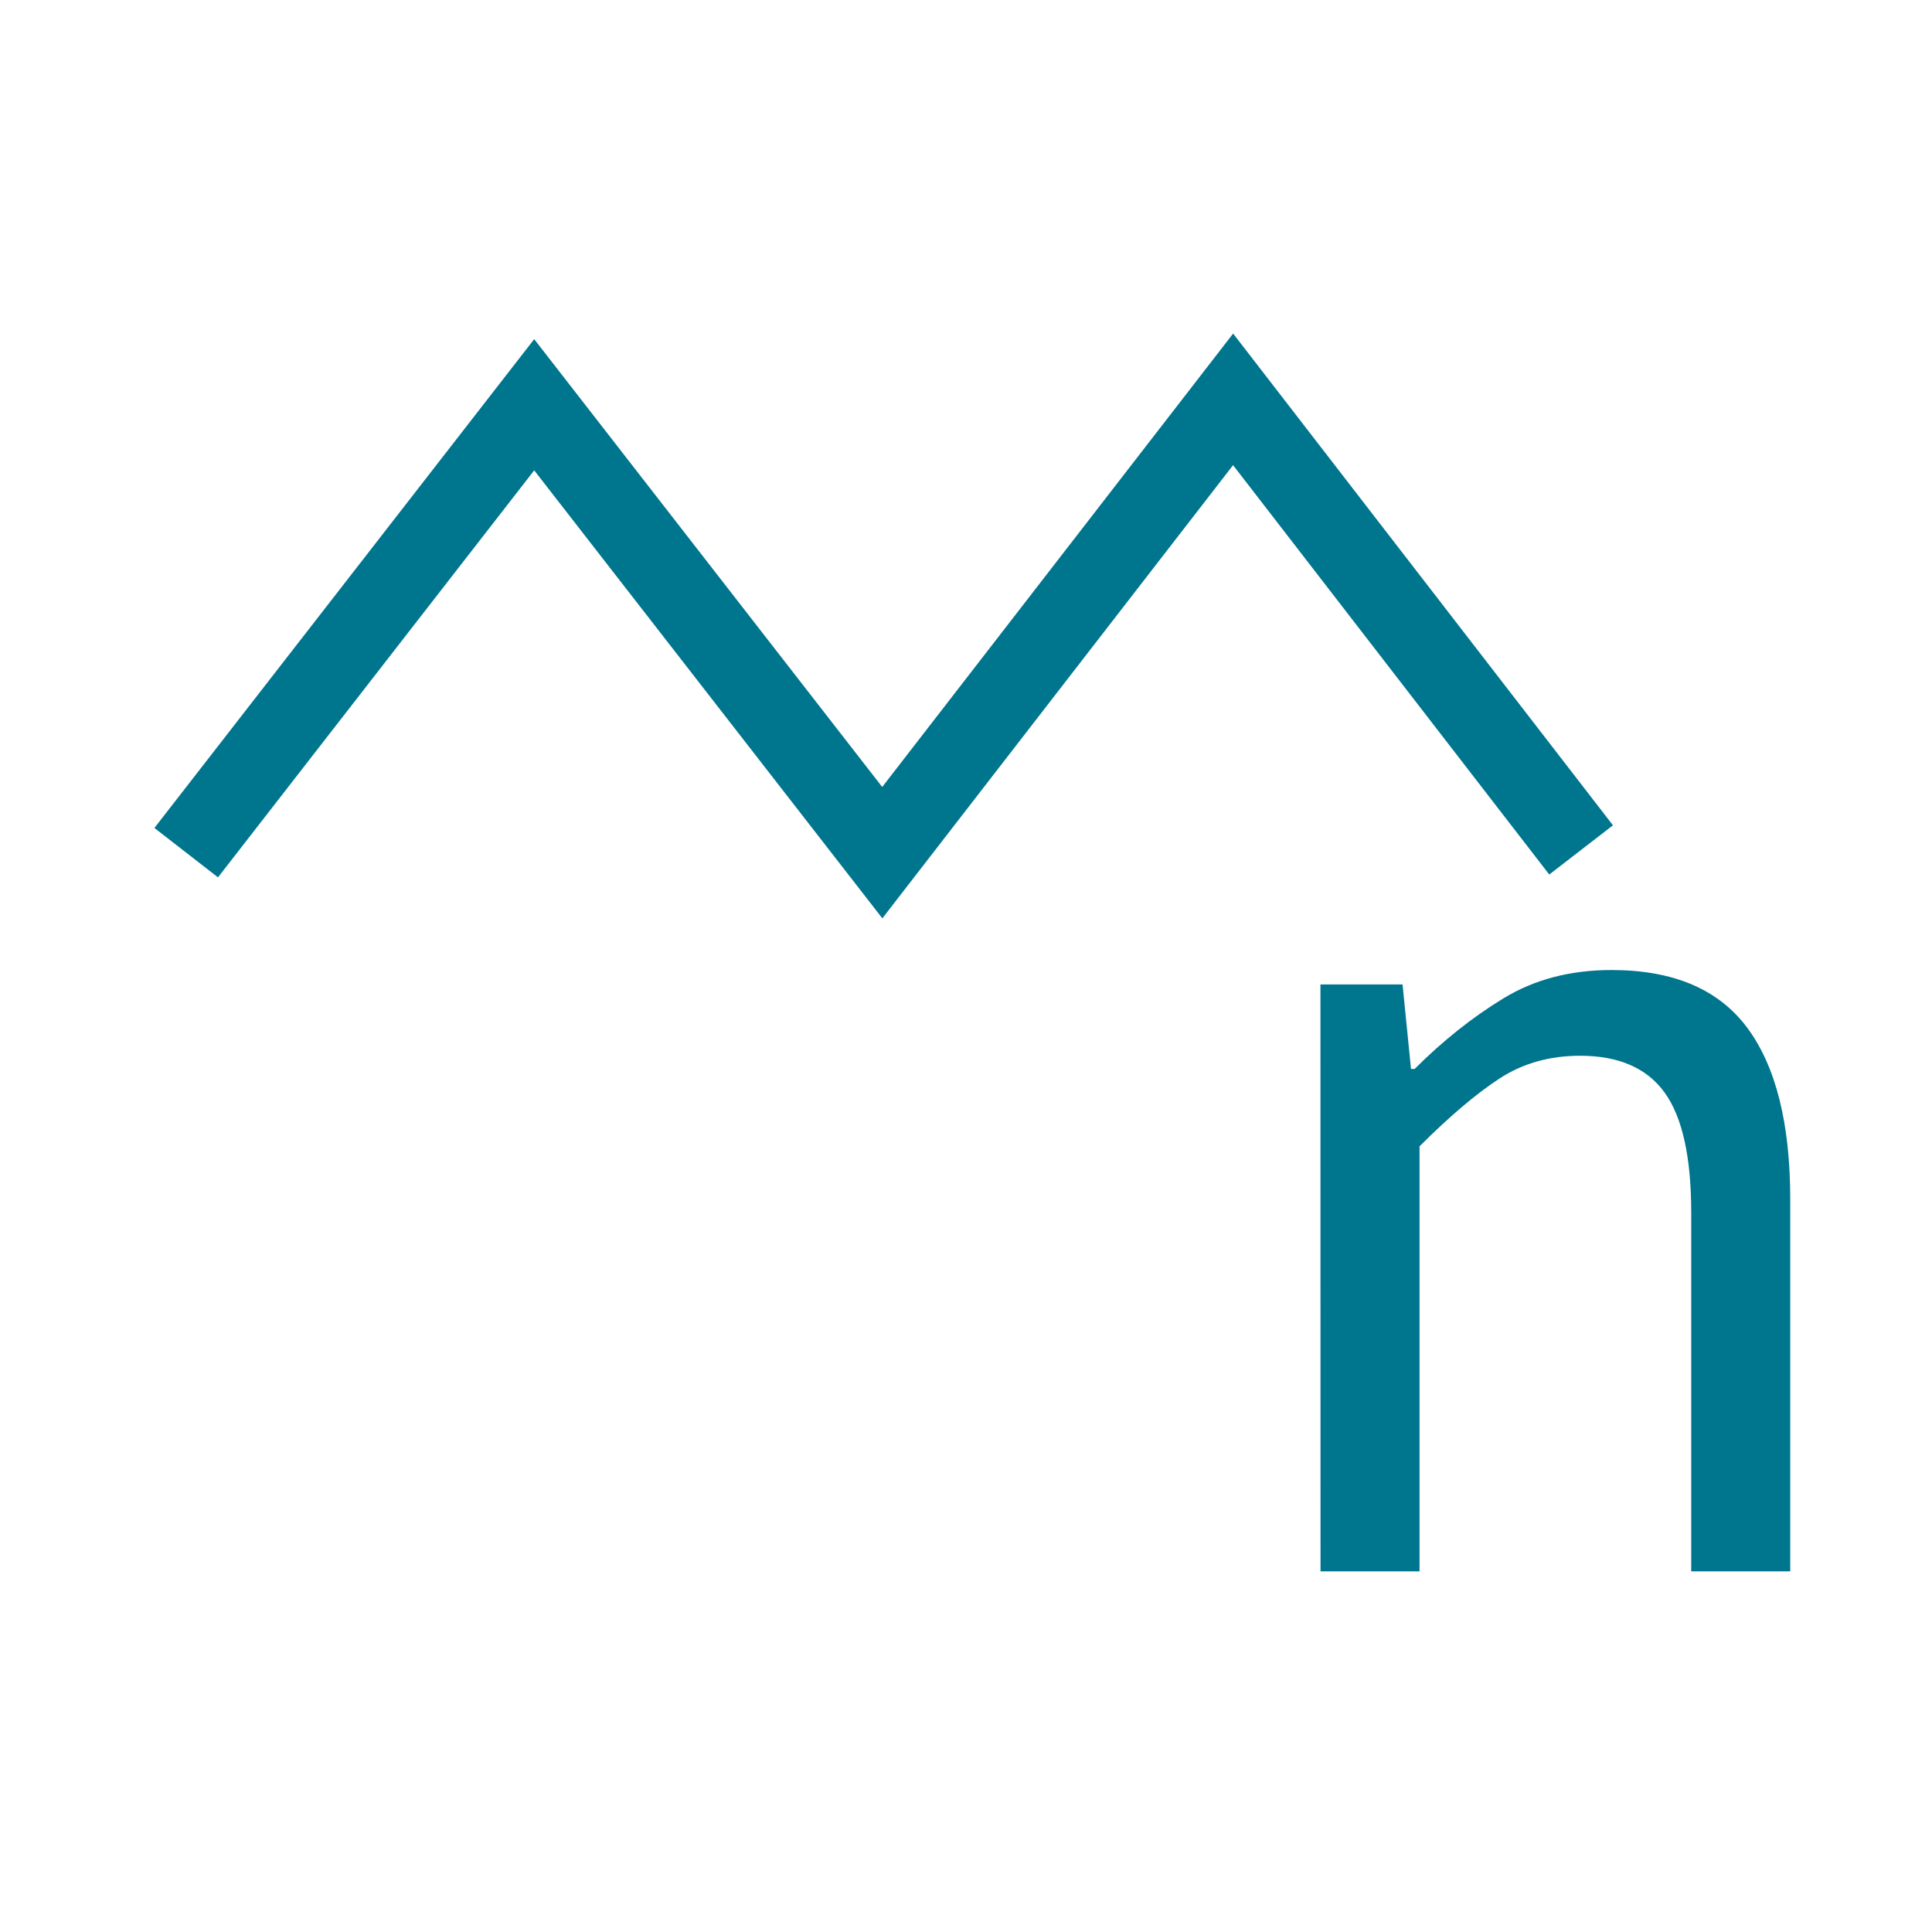
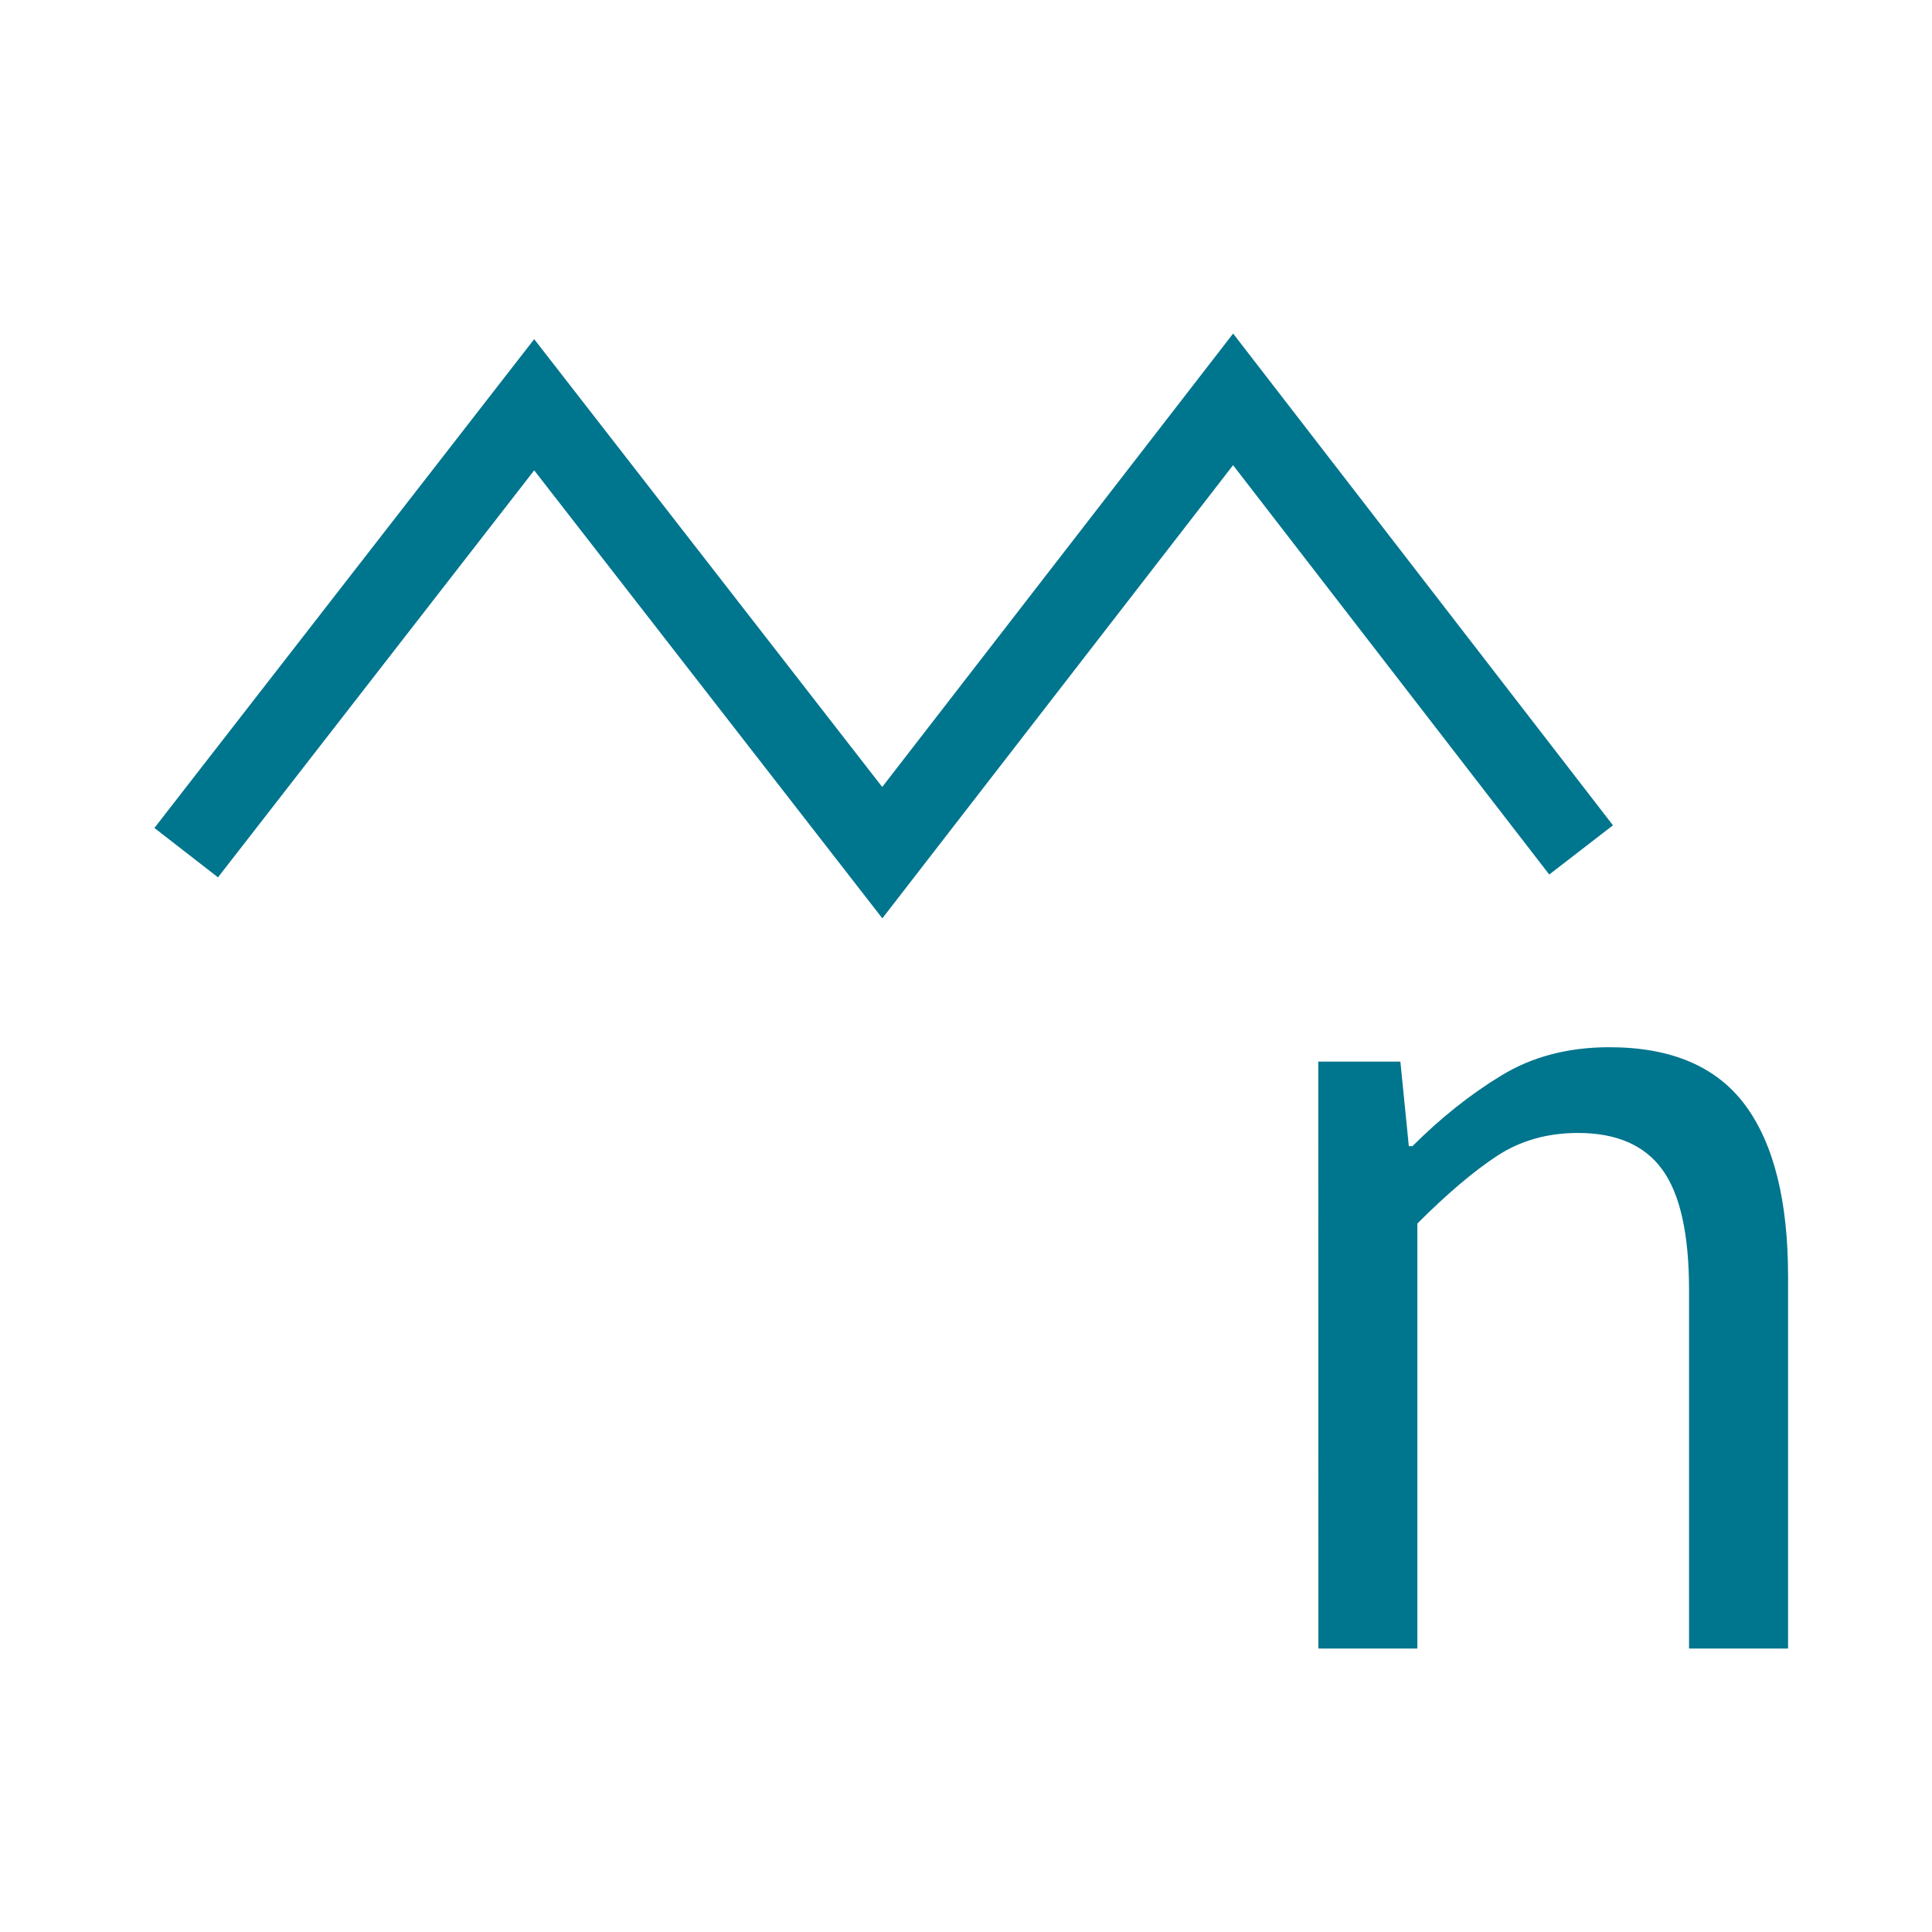
- <svg xmlns="http://www.w3.org/2000/svg" width="24px" height="24px" viewBox="0 0 24 24" version="1.1">
-   <g stroke="none" stroke-width="1" fill="none" fill-rule="evenodd">
-     <path d="M 2.313,10.592 6.636,5.028 10.96,10.592 15.318,4.961 19.641,10.558" id="chain" stroke="#00758E" />
-     <path d="m 16.403,12.229 h 1.02 l 0.105,1.05 h 0.045 c 0.35,-0.35 0.717,-0.642 1.103,-0.877 0.385,-0.235 0.832,-0.352 1.343,-0.352 0.77,0 1.332,0.24 1.688,0.72 0.355,0.48 0.532,1.19 0.532,2.13 v 4.62 h -1.23 v -4.455 c 0,-0.69 -0.11,-1.187 -0.33,-1.492 -0.22,-0.305 -0.57,-0.458 -1.05,-0.458 -0.38,0 -0.715,0.095 -1.005,0.285 -0.29,0.19 -0.62,0.47 -0.99,0.84 v 5.28 h -1.23 z" id="n" fill="#00758E" />
-   </g>
+ <svg xmlns="http://www.w3.org/2000/svg" width="24px" height="24px" viewBox="0 0 24 24">
+   <path d="M 2.313,10.592 6.636,5.028 10.96,10.592 15.318,4.961 19.641,10.558" id="chain" stroke="#00758e" style="fill:none;fill-rule:evenodd;stroke-width:1" />
+   <path d="m 16.376,13.188 h 1.02 l 0.105,1.05 h 0.045 c 0.35,-0.35 0.717,-0.642 1.103,-0.877 0.385,-0.235 0.832,-0.352 1.343,-0.352 0.77,0 1.332,0.24 1.688,0.72 0.355,0.48 0.532,1.19 0.532,2.13 v 4.62 h -1.23 v -4.455 c 0,-0.69 -0.11,-1.187 -0.33,-1.492 -0.22,-0.305 -0.57,-0.458 -1.05,-0.458 -0.38,0 -0.715,0.095 -1.005,0.285 -0.29,0.19 -0.62,0.47 -0.99,0.84 v 5.28 h -1.23 z" id="n" fill="#00758e" style="fill-rule:evenodd;stroke:none;stroke-width:1" />
</svg>
